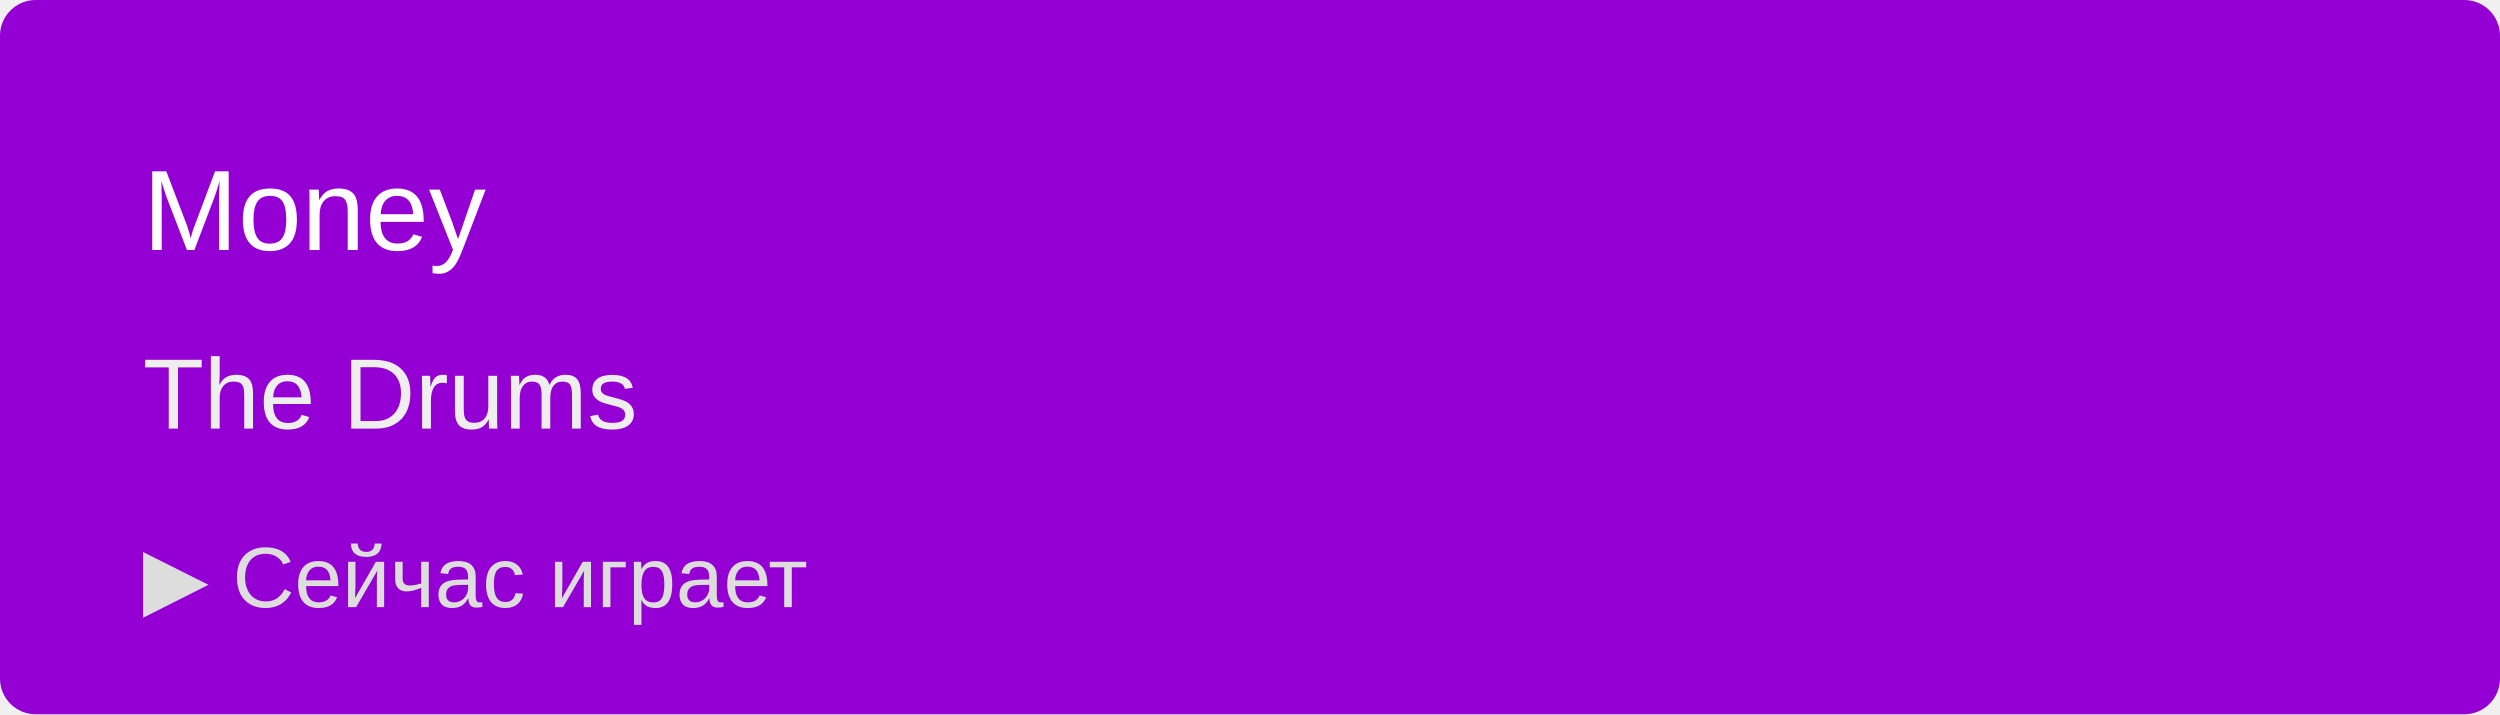
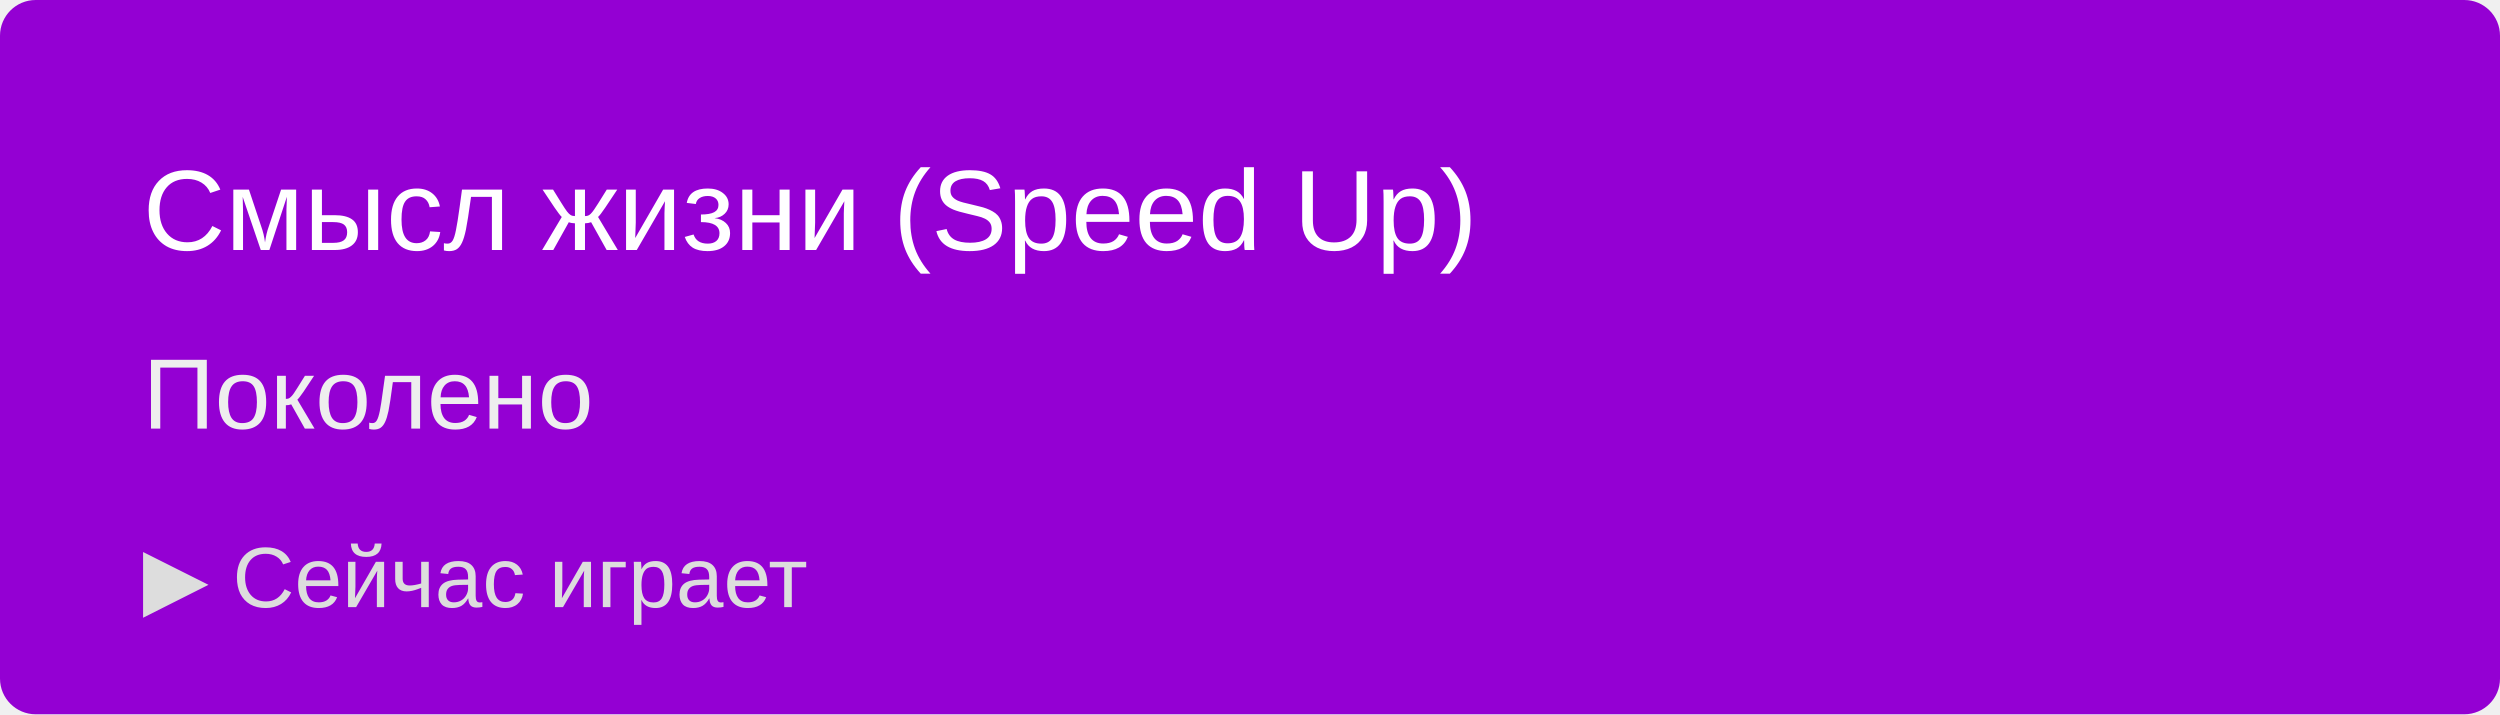
<svg xmlns="http://www.w3.org/2000/svg" width="350" height="100">
  <rect width="100%" height="100%" fill="#9400D3" rx="5" />
  <text x="20" y="35" font-family="Arial" font-size="16" fill="white">
-         Money
+         Смысл жизни (Speed Up)
    </text>
  <text x="20" y="60" font-family="Arial" font-size="14" fill="#EEE">
-         The Drums
+         Поколено
    </text>
  <text x="20" y="85" font-family="Arial" font-size="12" fill="#DDD">
        ▶ Сейчас играет
    </text>
</svg>
